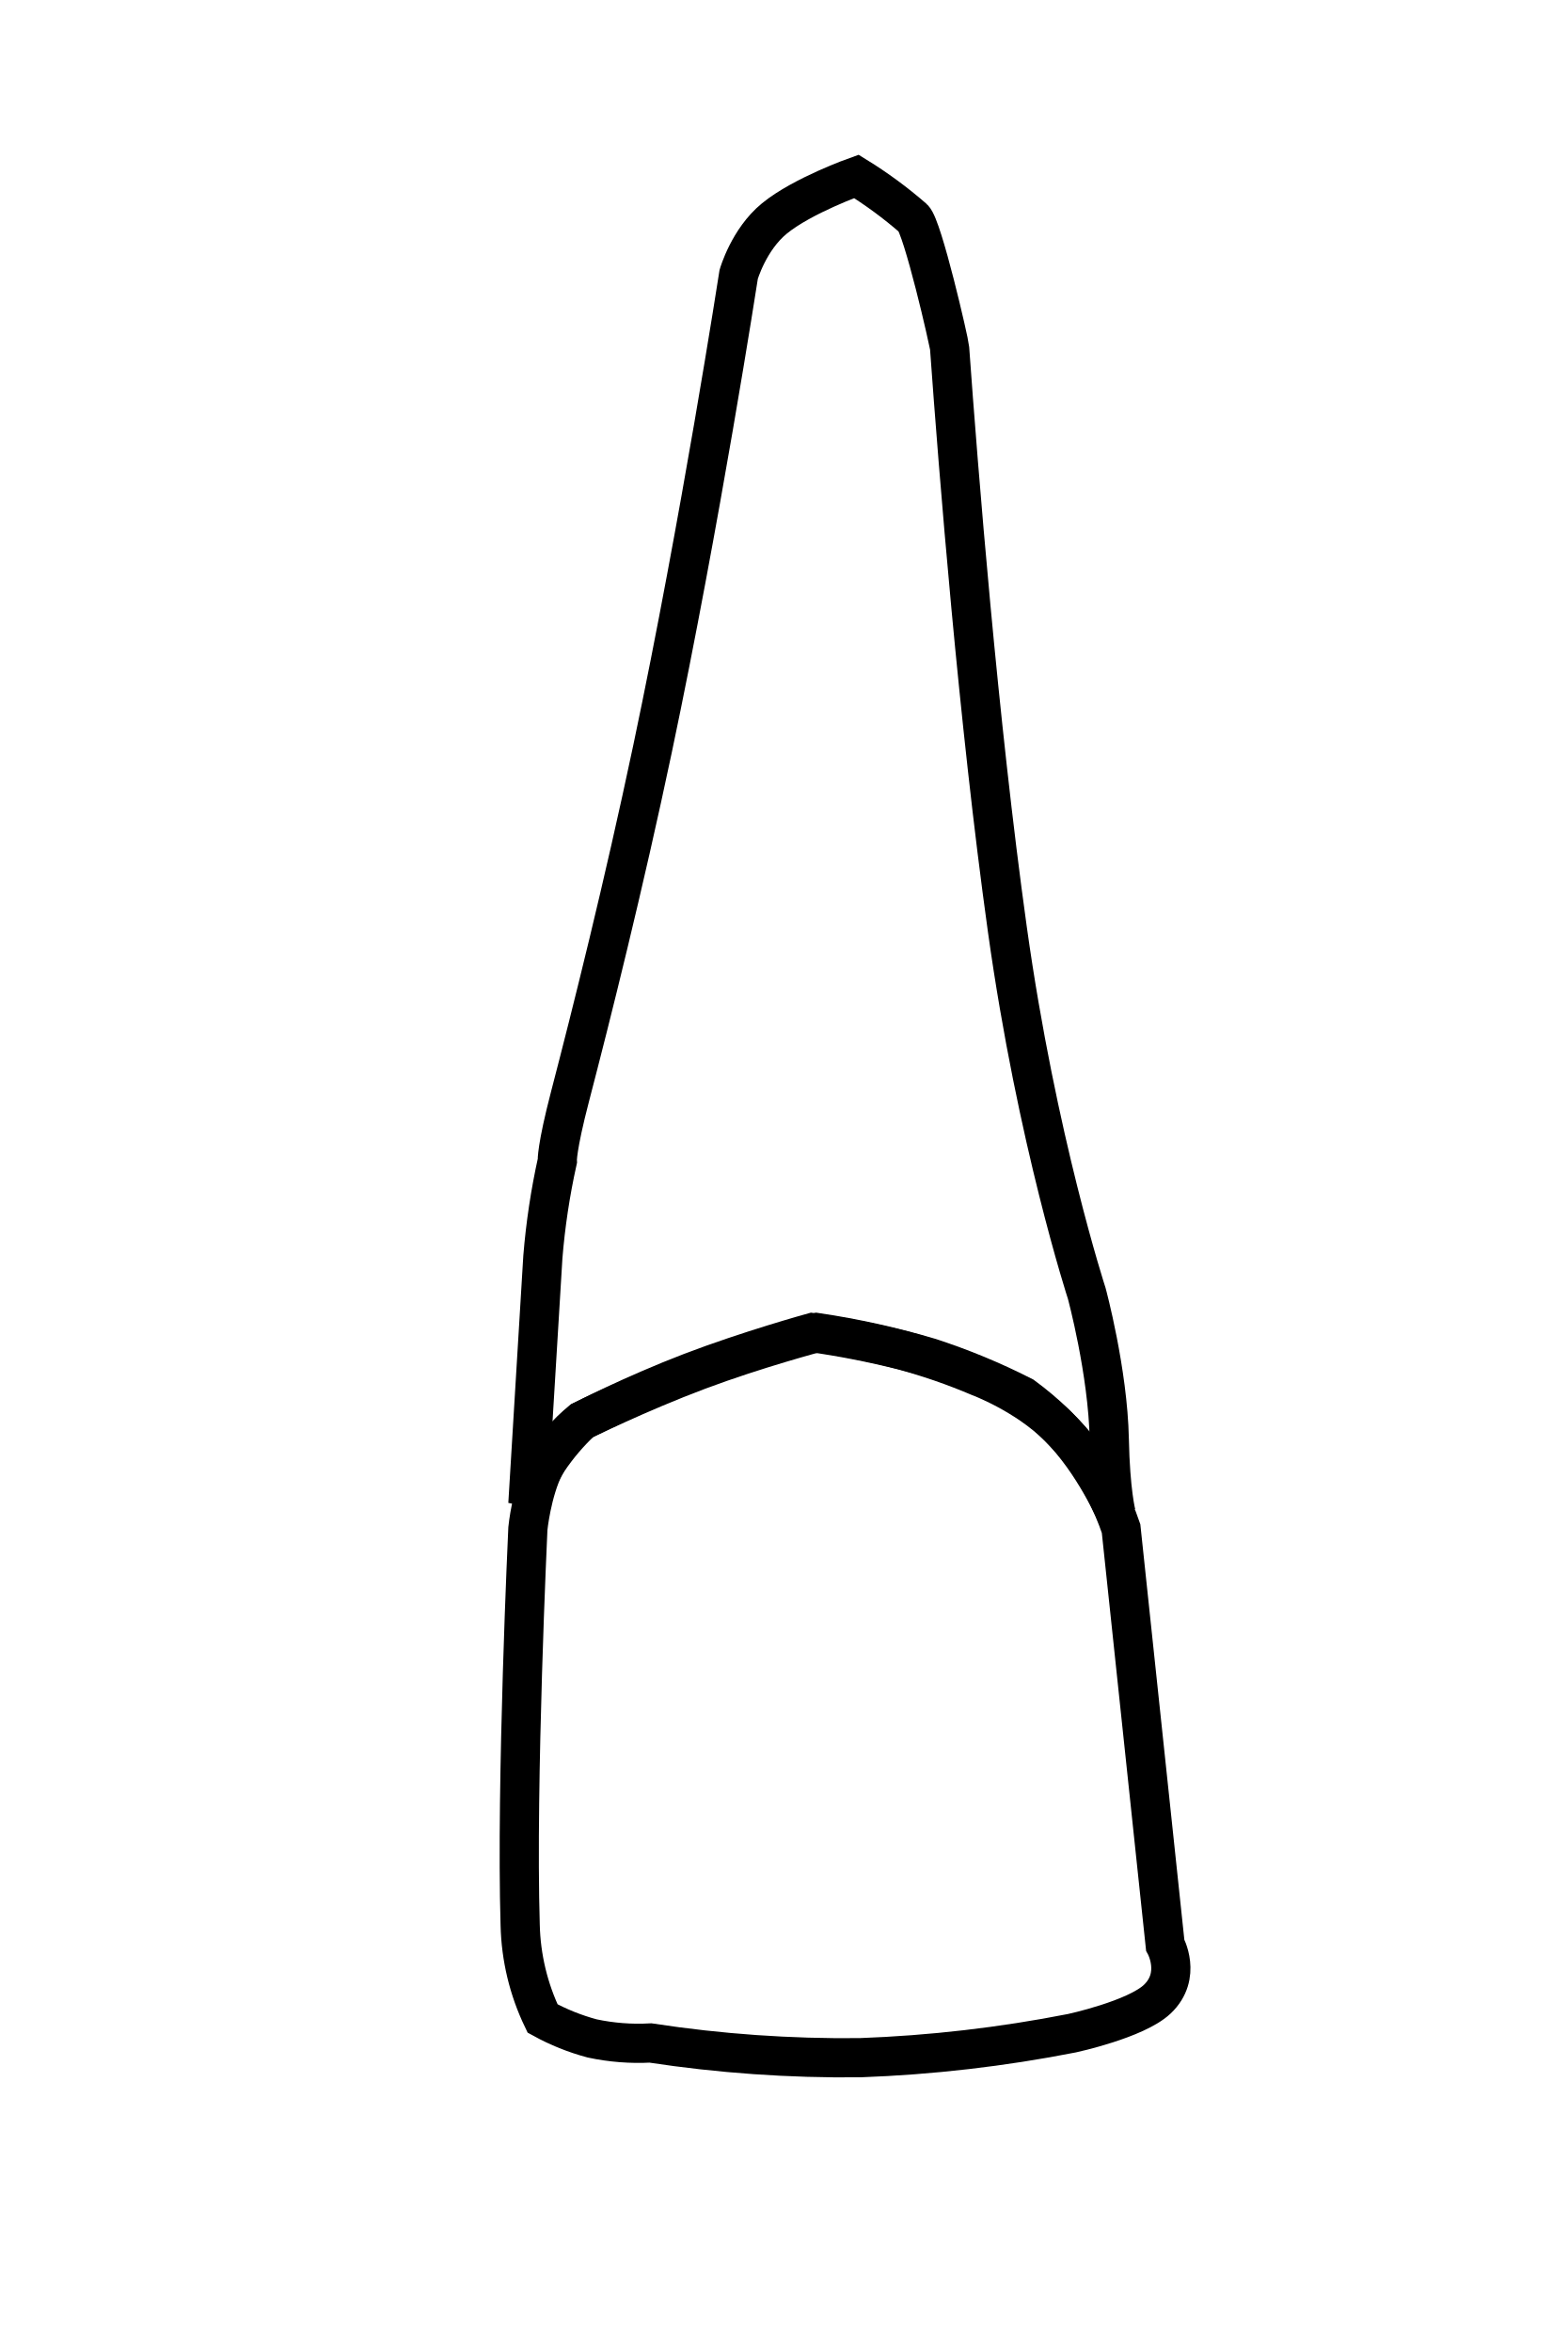
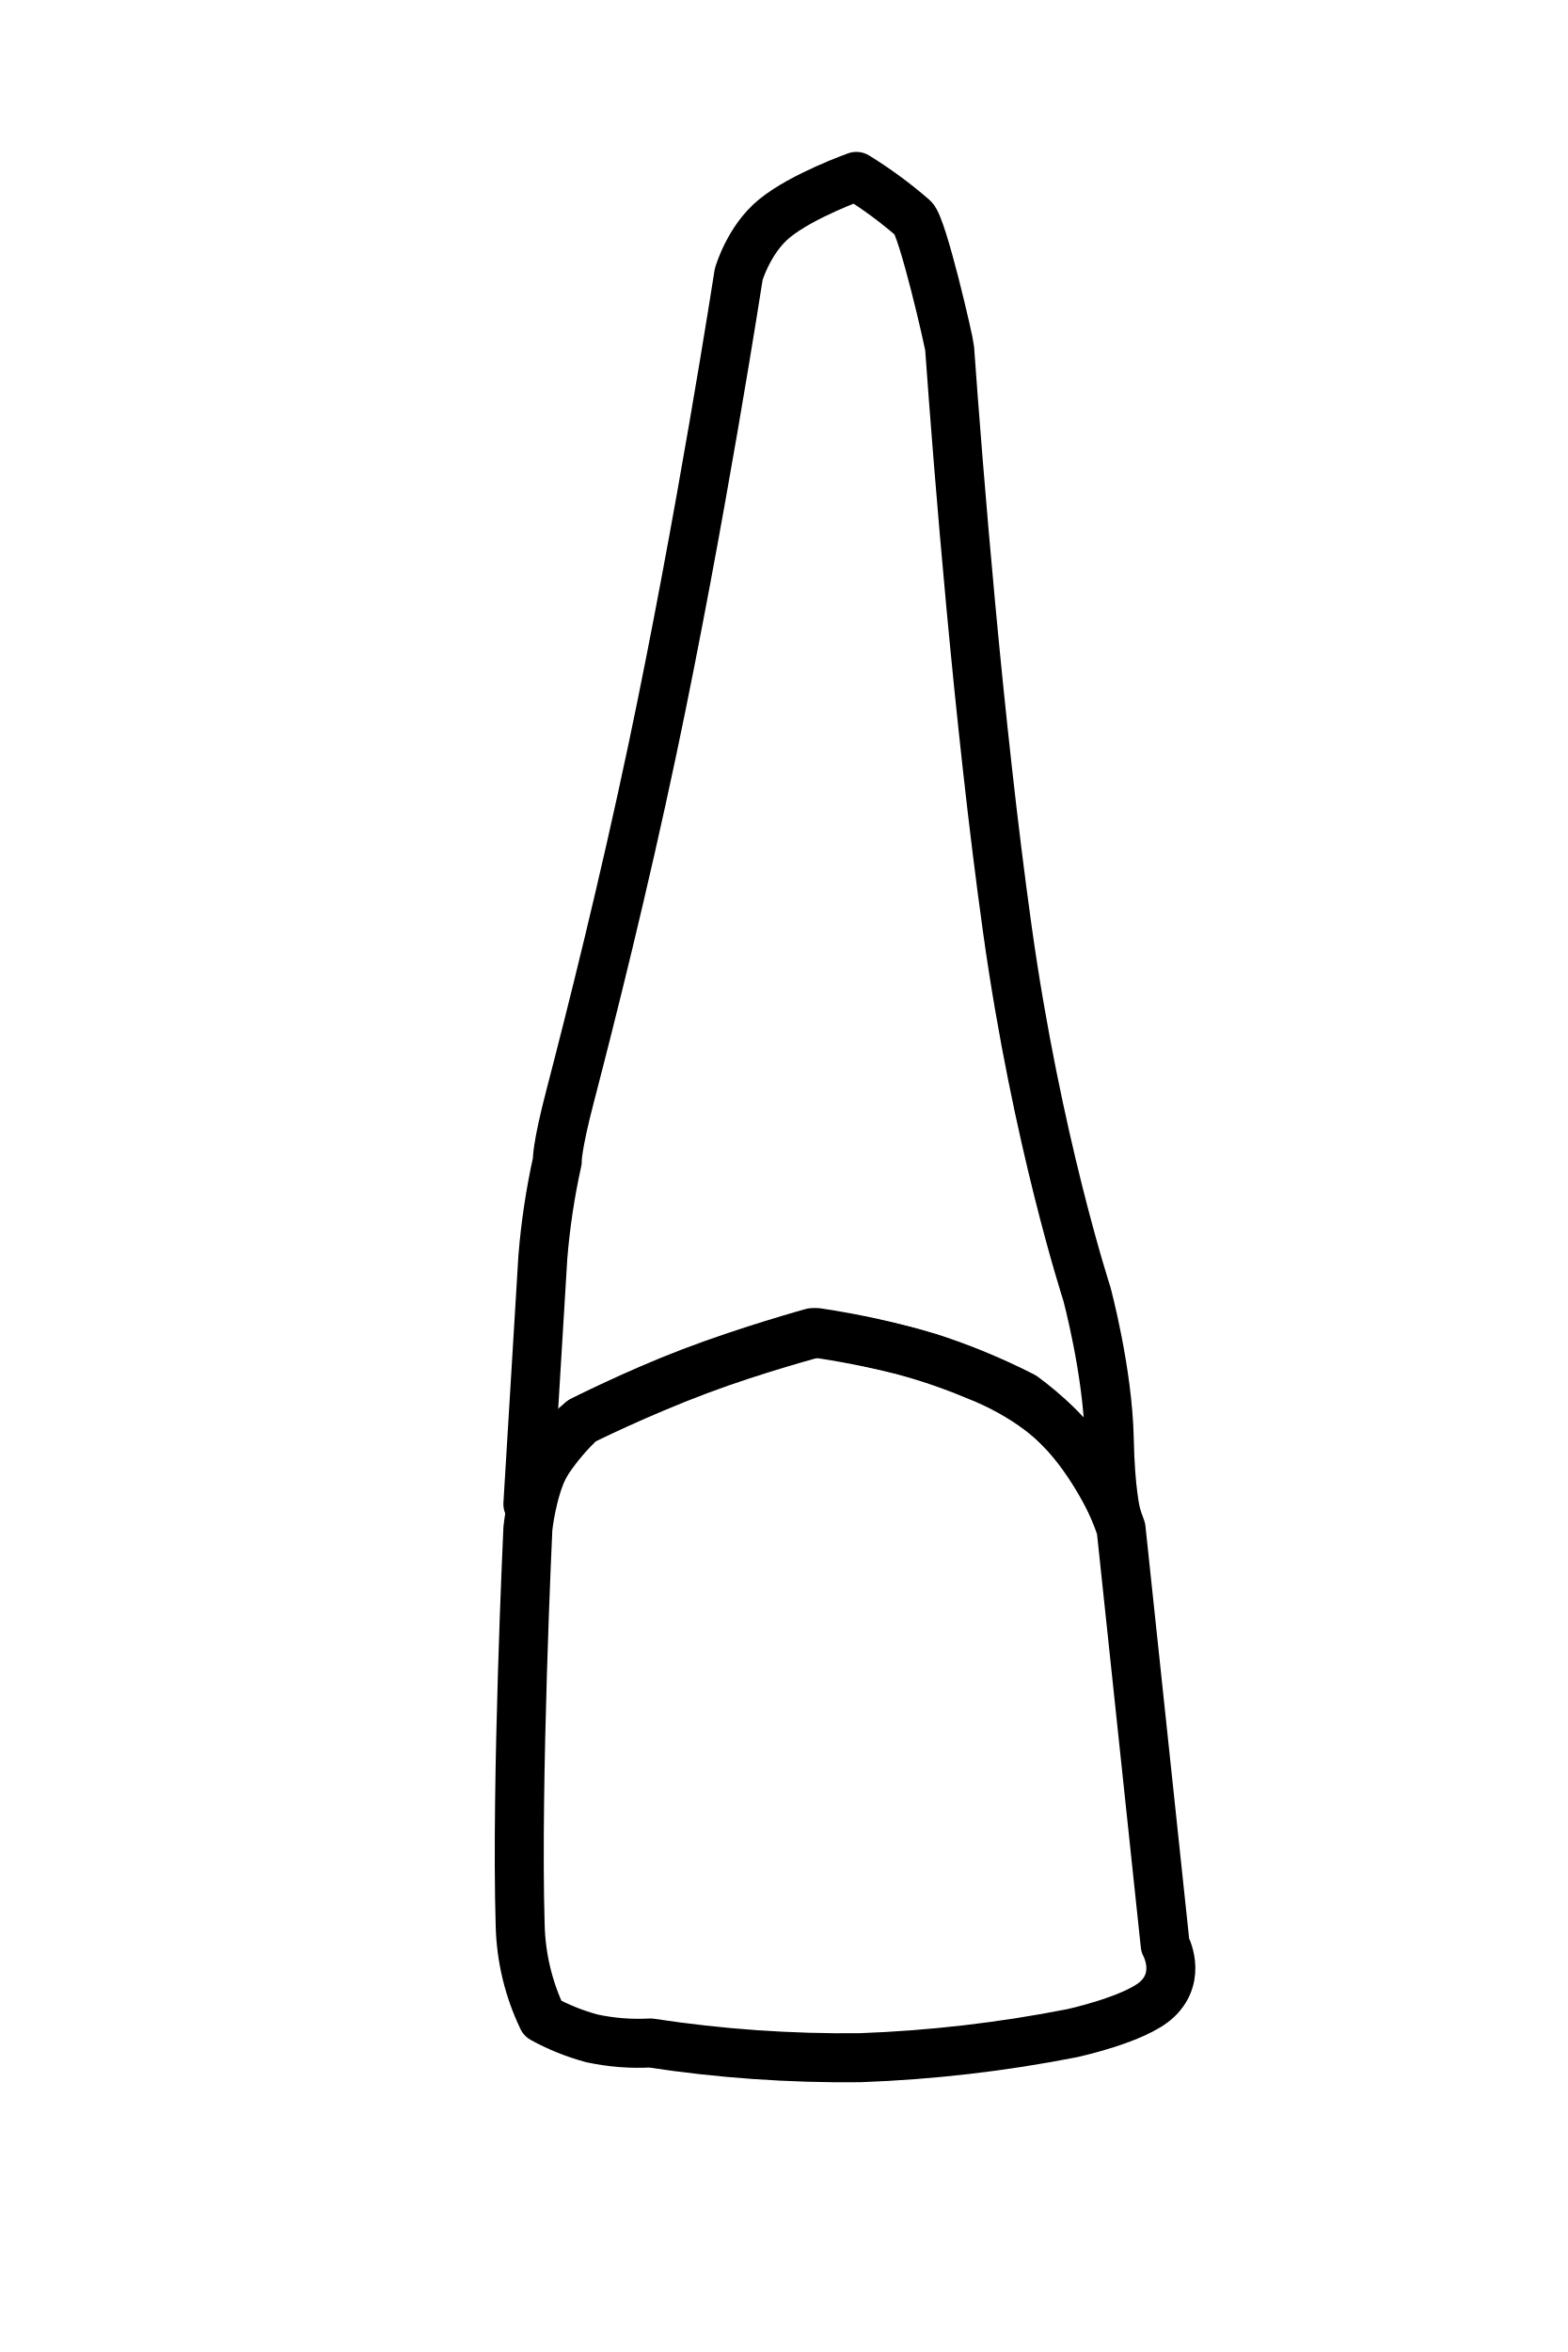
<svg xmlns="http://www.w3.org/2000/svg" id="t-1-1" width="320" height="480" viewBox="0 0 320 480">
  <defs>
    <style>
      .cls-1 {
        stroke:#000;
-         stroke-width:8;
        fill:none;
+         stroke-linecap: round;
+         stroke-linejoin: round;
+         stroke-width: 10px;
+         fill-rule: evenodd;
      }
    </style>
  </defs>
  <path id="t-1-1-b" class="cls-1" d="M107.752,306.956s1.875-30.918,3.059-50.428a144.373,144.373,0,0,1,2.945-19.561s-0.181-2.534,2.621-13.276c4.307-16.511,10.933-42.966,16.832-70.923C142.986,106.43,150.782,56,150.782,56s2.035-7.117,7.29-11.413C163.8,39.9,174.8,36,174.8,36a88.156,88.156,0,0,1,11.617,8.546c1.91,1.718,7.334,25.3,7.423,26.546,1.79,24.92,5.863,76.133,11.79,118.611,6,42.986,16.2,74.259,16.2,74.259s4.322,15.925,4.6,29.8c0.215,10.708,1.405,15.195,1.405,15.195s-4.492-10.488-11.729-17.719c-6.756-6.75-16.29-10.277-16.29-10.277a119.076,119.076,0,0,0-15.546-5.376,177.535,177.535,0,0,0-18.478-3.622s-12.959,3.576-24.817,8.113c-11.657,4.461-22.215,9.884-22.215,9.884a47.314,47.314,0,0,0-6.889,8.092A41.157,41.157,0,0,0,107.752,306.956Z" />
  <path id="t-1-1-t" class="cls-1" d="M110.754,411.939a46.485,46.485,0,0,1-4.575-19.068c-0.871-29.015,1.573-80.916,1.573-80.916s0.732-7.461,3.474-12.941a28.419,28.419,0,0,1,7.534-9.055s11.546-5.7,23.815-10.3c11.736-4.4,24.218-7.7,24.218-7.7a166.825,166.825,0,0,1,22.862,5.07,130.407,130.407,0,0,1,19.167,7.927,62.878,62.878,0,0,1,12.466,12.116,59.455,59.455,0,0,1,7.548,14.88l9.006,84.986s3.474,6.237-1.622,11.061c-4.352,4.119-17.391,6.936-17.391,6.936a276.179,276.179,0,0,1-43.3,5.006,264.127,264.127,0,0,1-42.757-3.006,45.2,45.2,0,0,1-11.9-.93A45.217,45.217,0,0,1,110.754,411.939Z" />
</svg>
